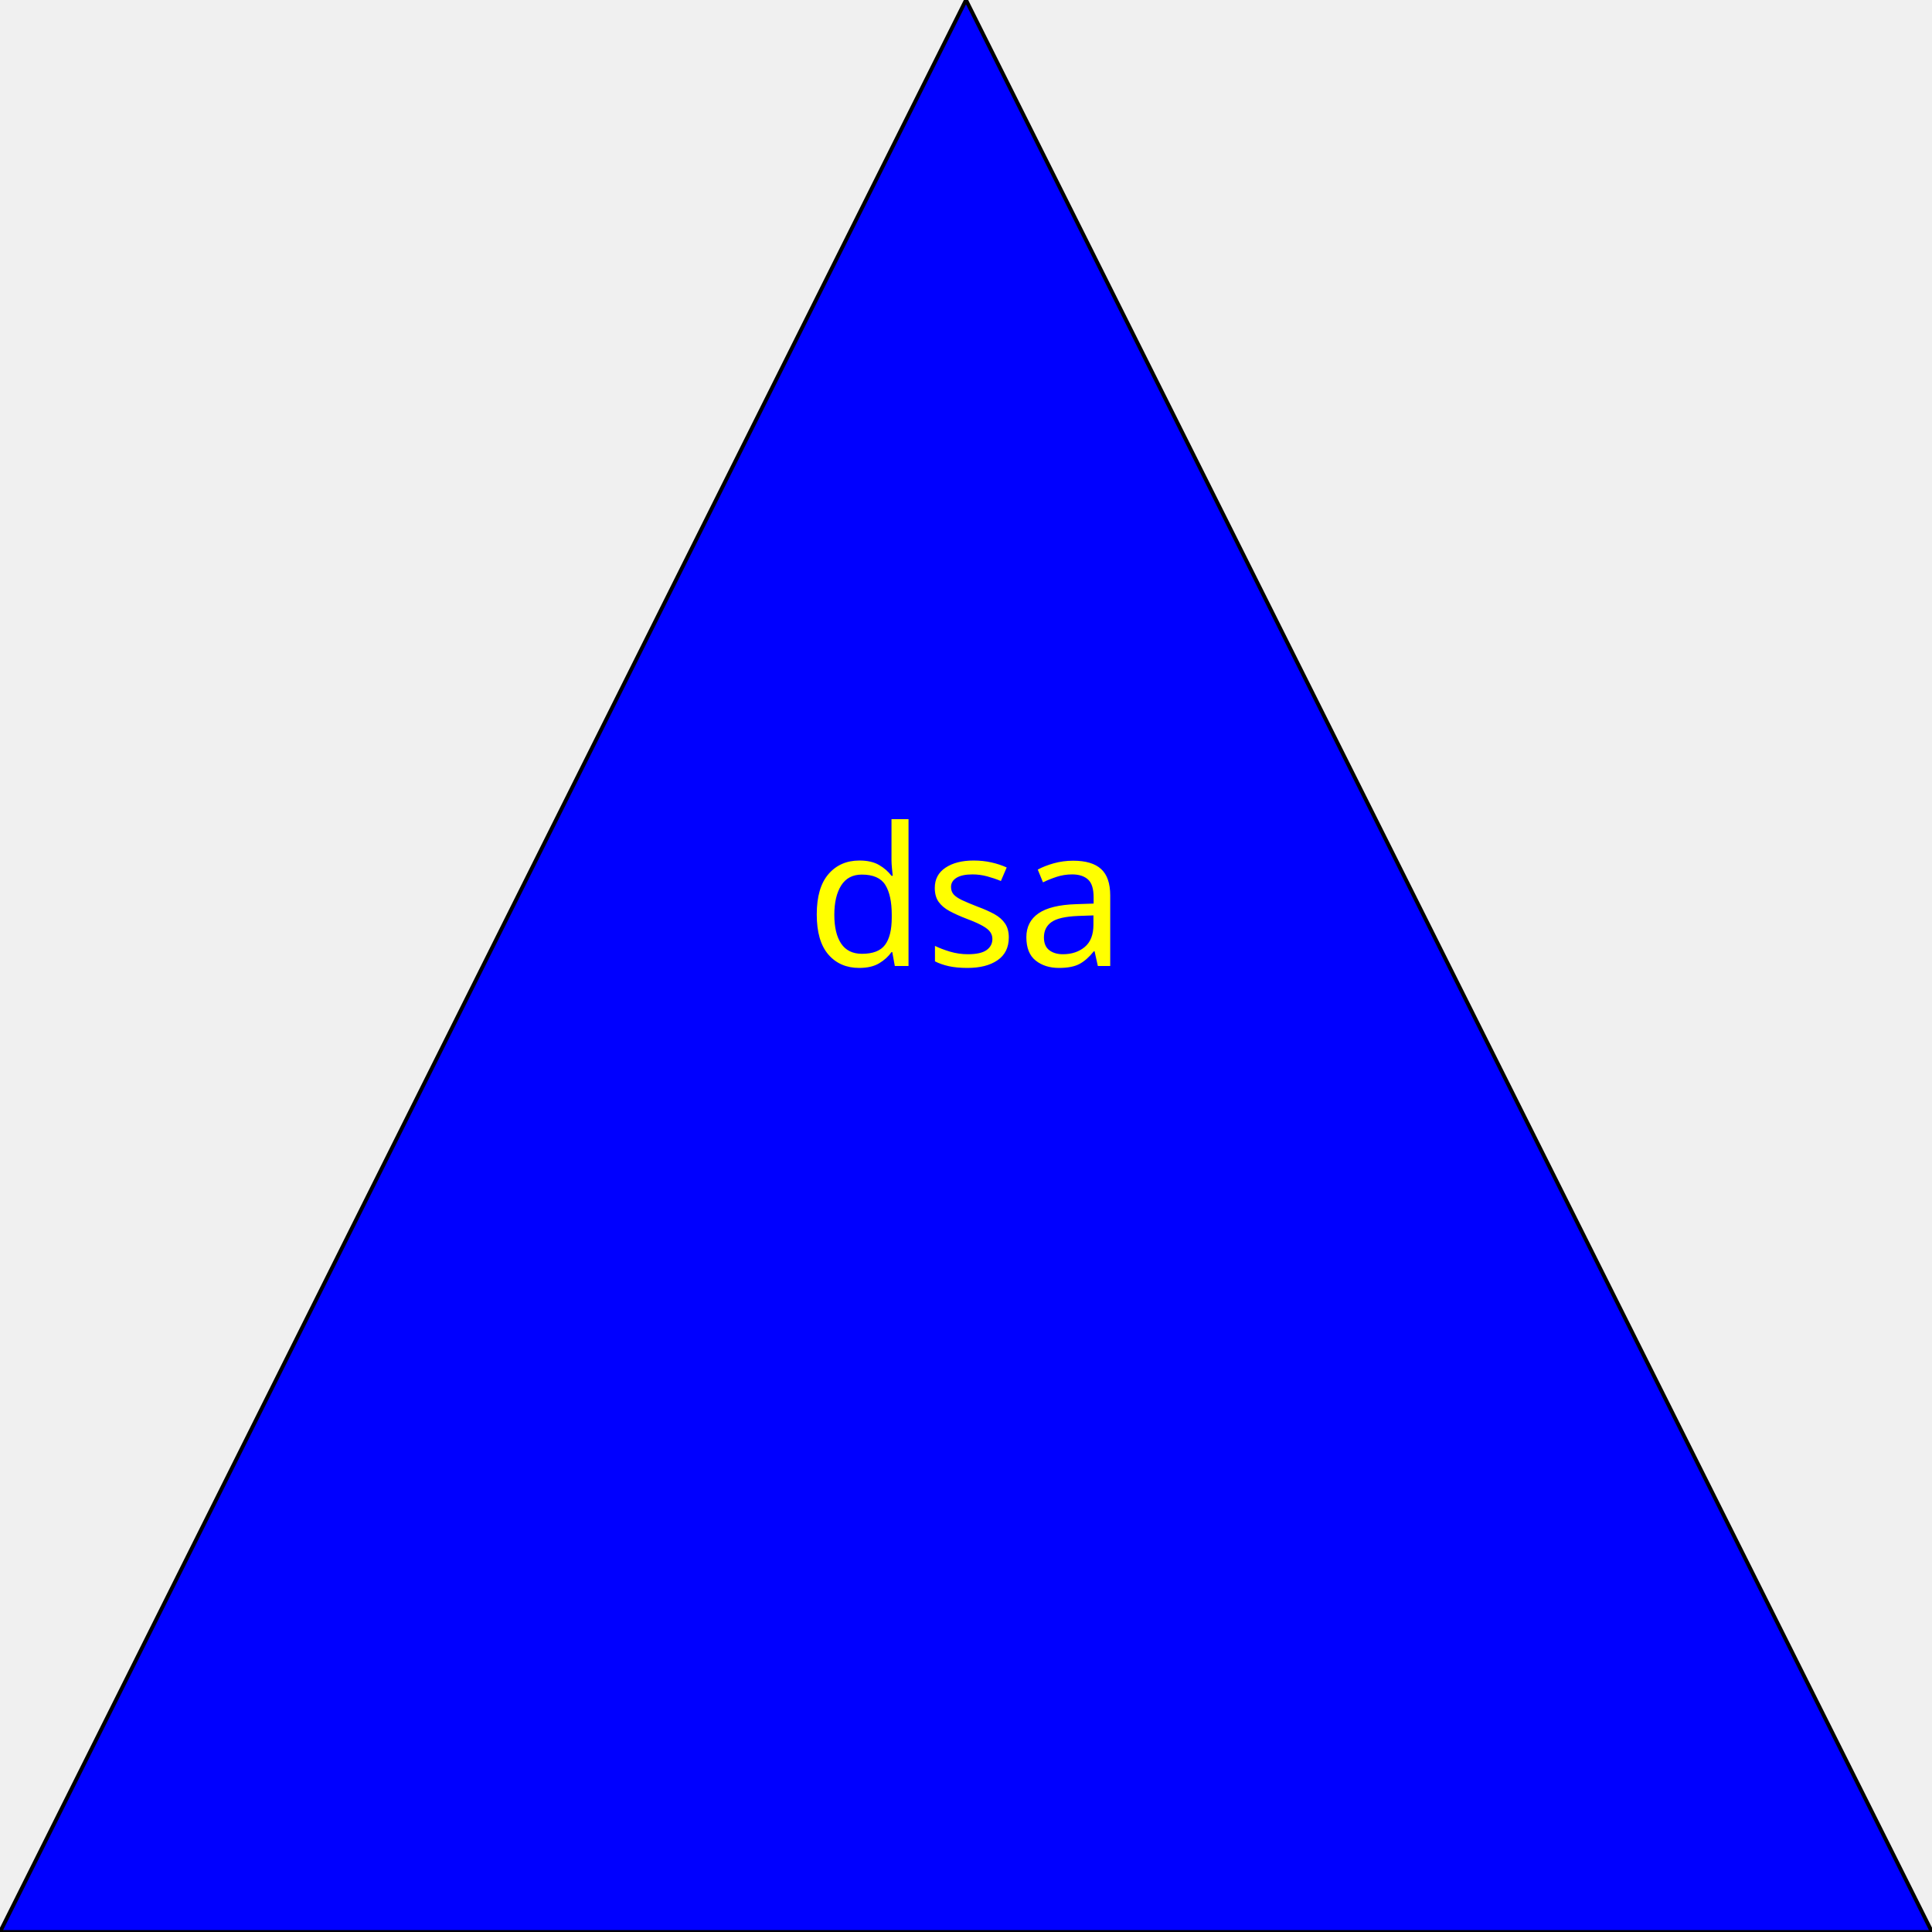
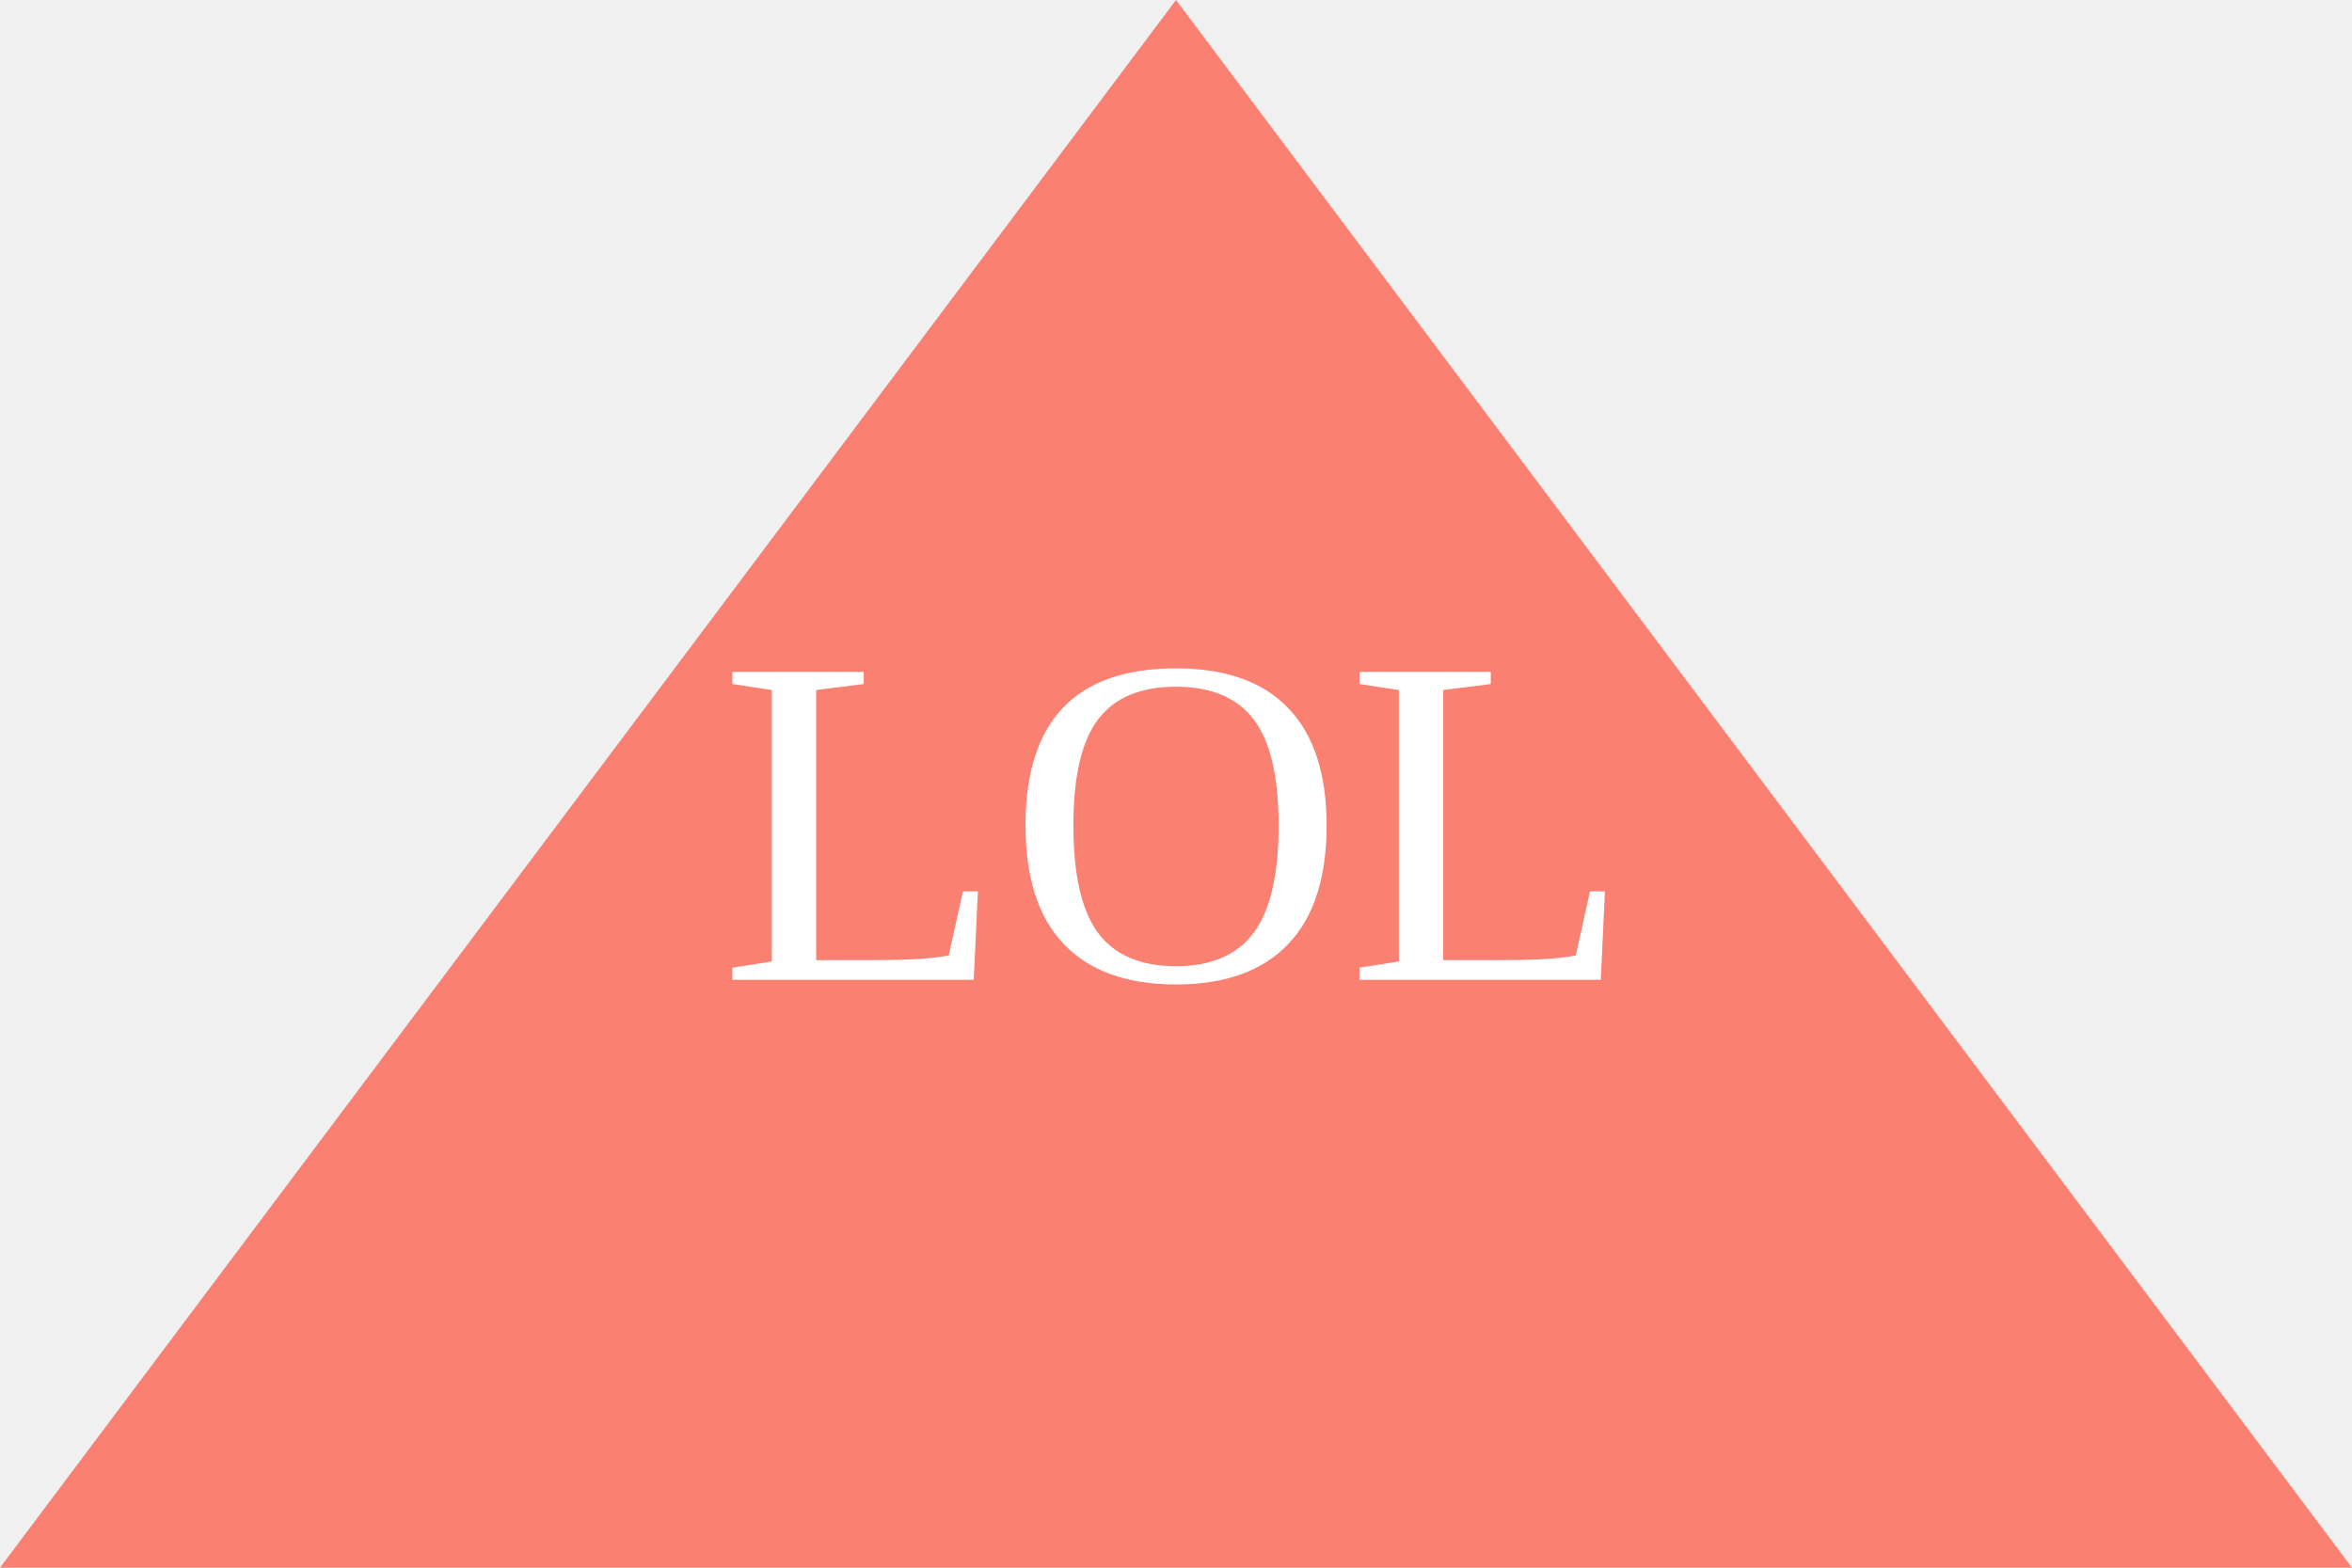
- <svg xmlns="http://www.w3.org/2000/svg" height="500" width="500" version="1.1">
-   <polygon points="250,0 0,500 500,500" stroke="black" stroke-width="1" fill="blue" />
-   <text x="50%" y="50%" text-anchor="middle" font-family="Verdana" font-size="50" fill="yellow">dsa</text>
+ <svg xmlns="http://www.w3.org/2000/svg" height="200" width="300" version="1.1">
+   <polygon points="0,200 300,200 150,0" fill="salmon" />
+   <text x="150" y="125" text-anchor="middle" font-size="60" fill="white">LOL</text>
</svg>
